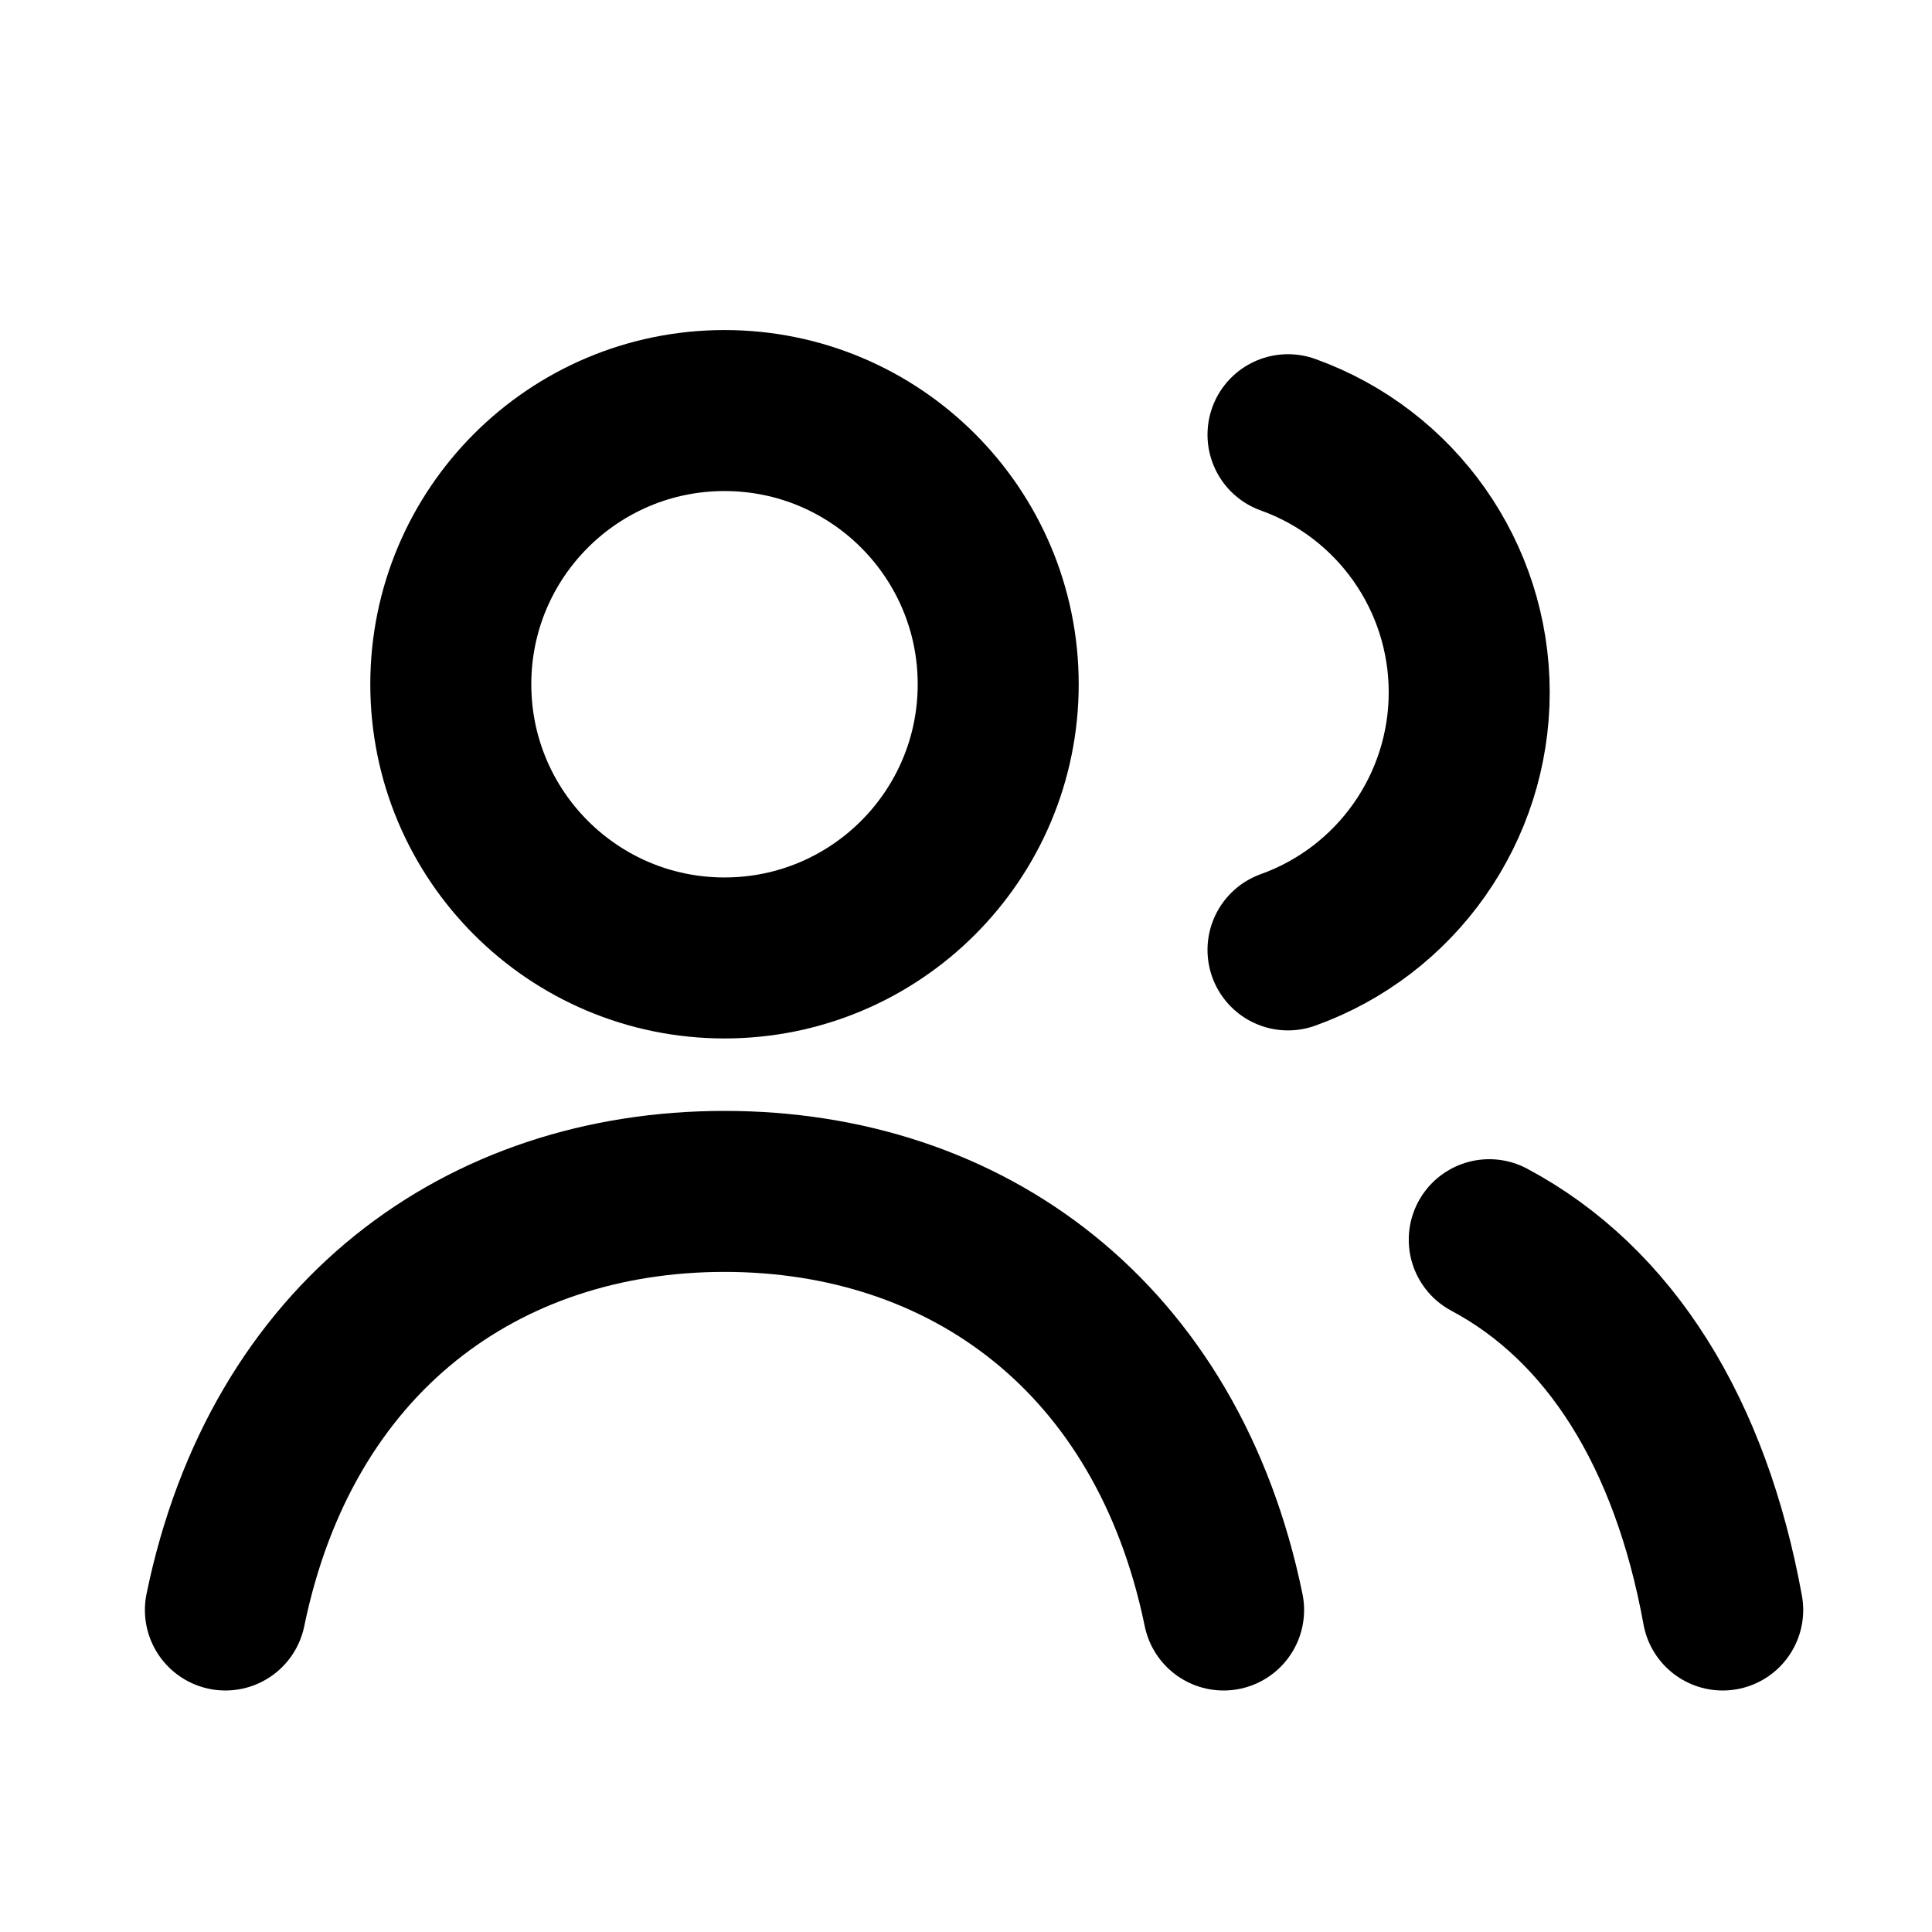
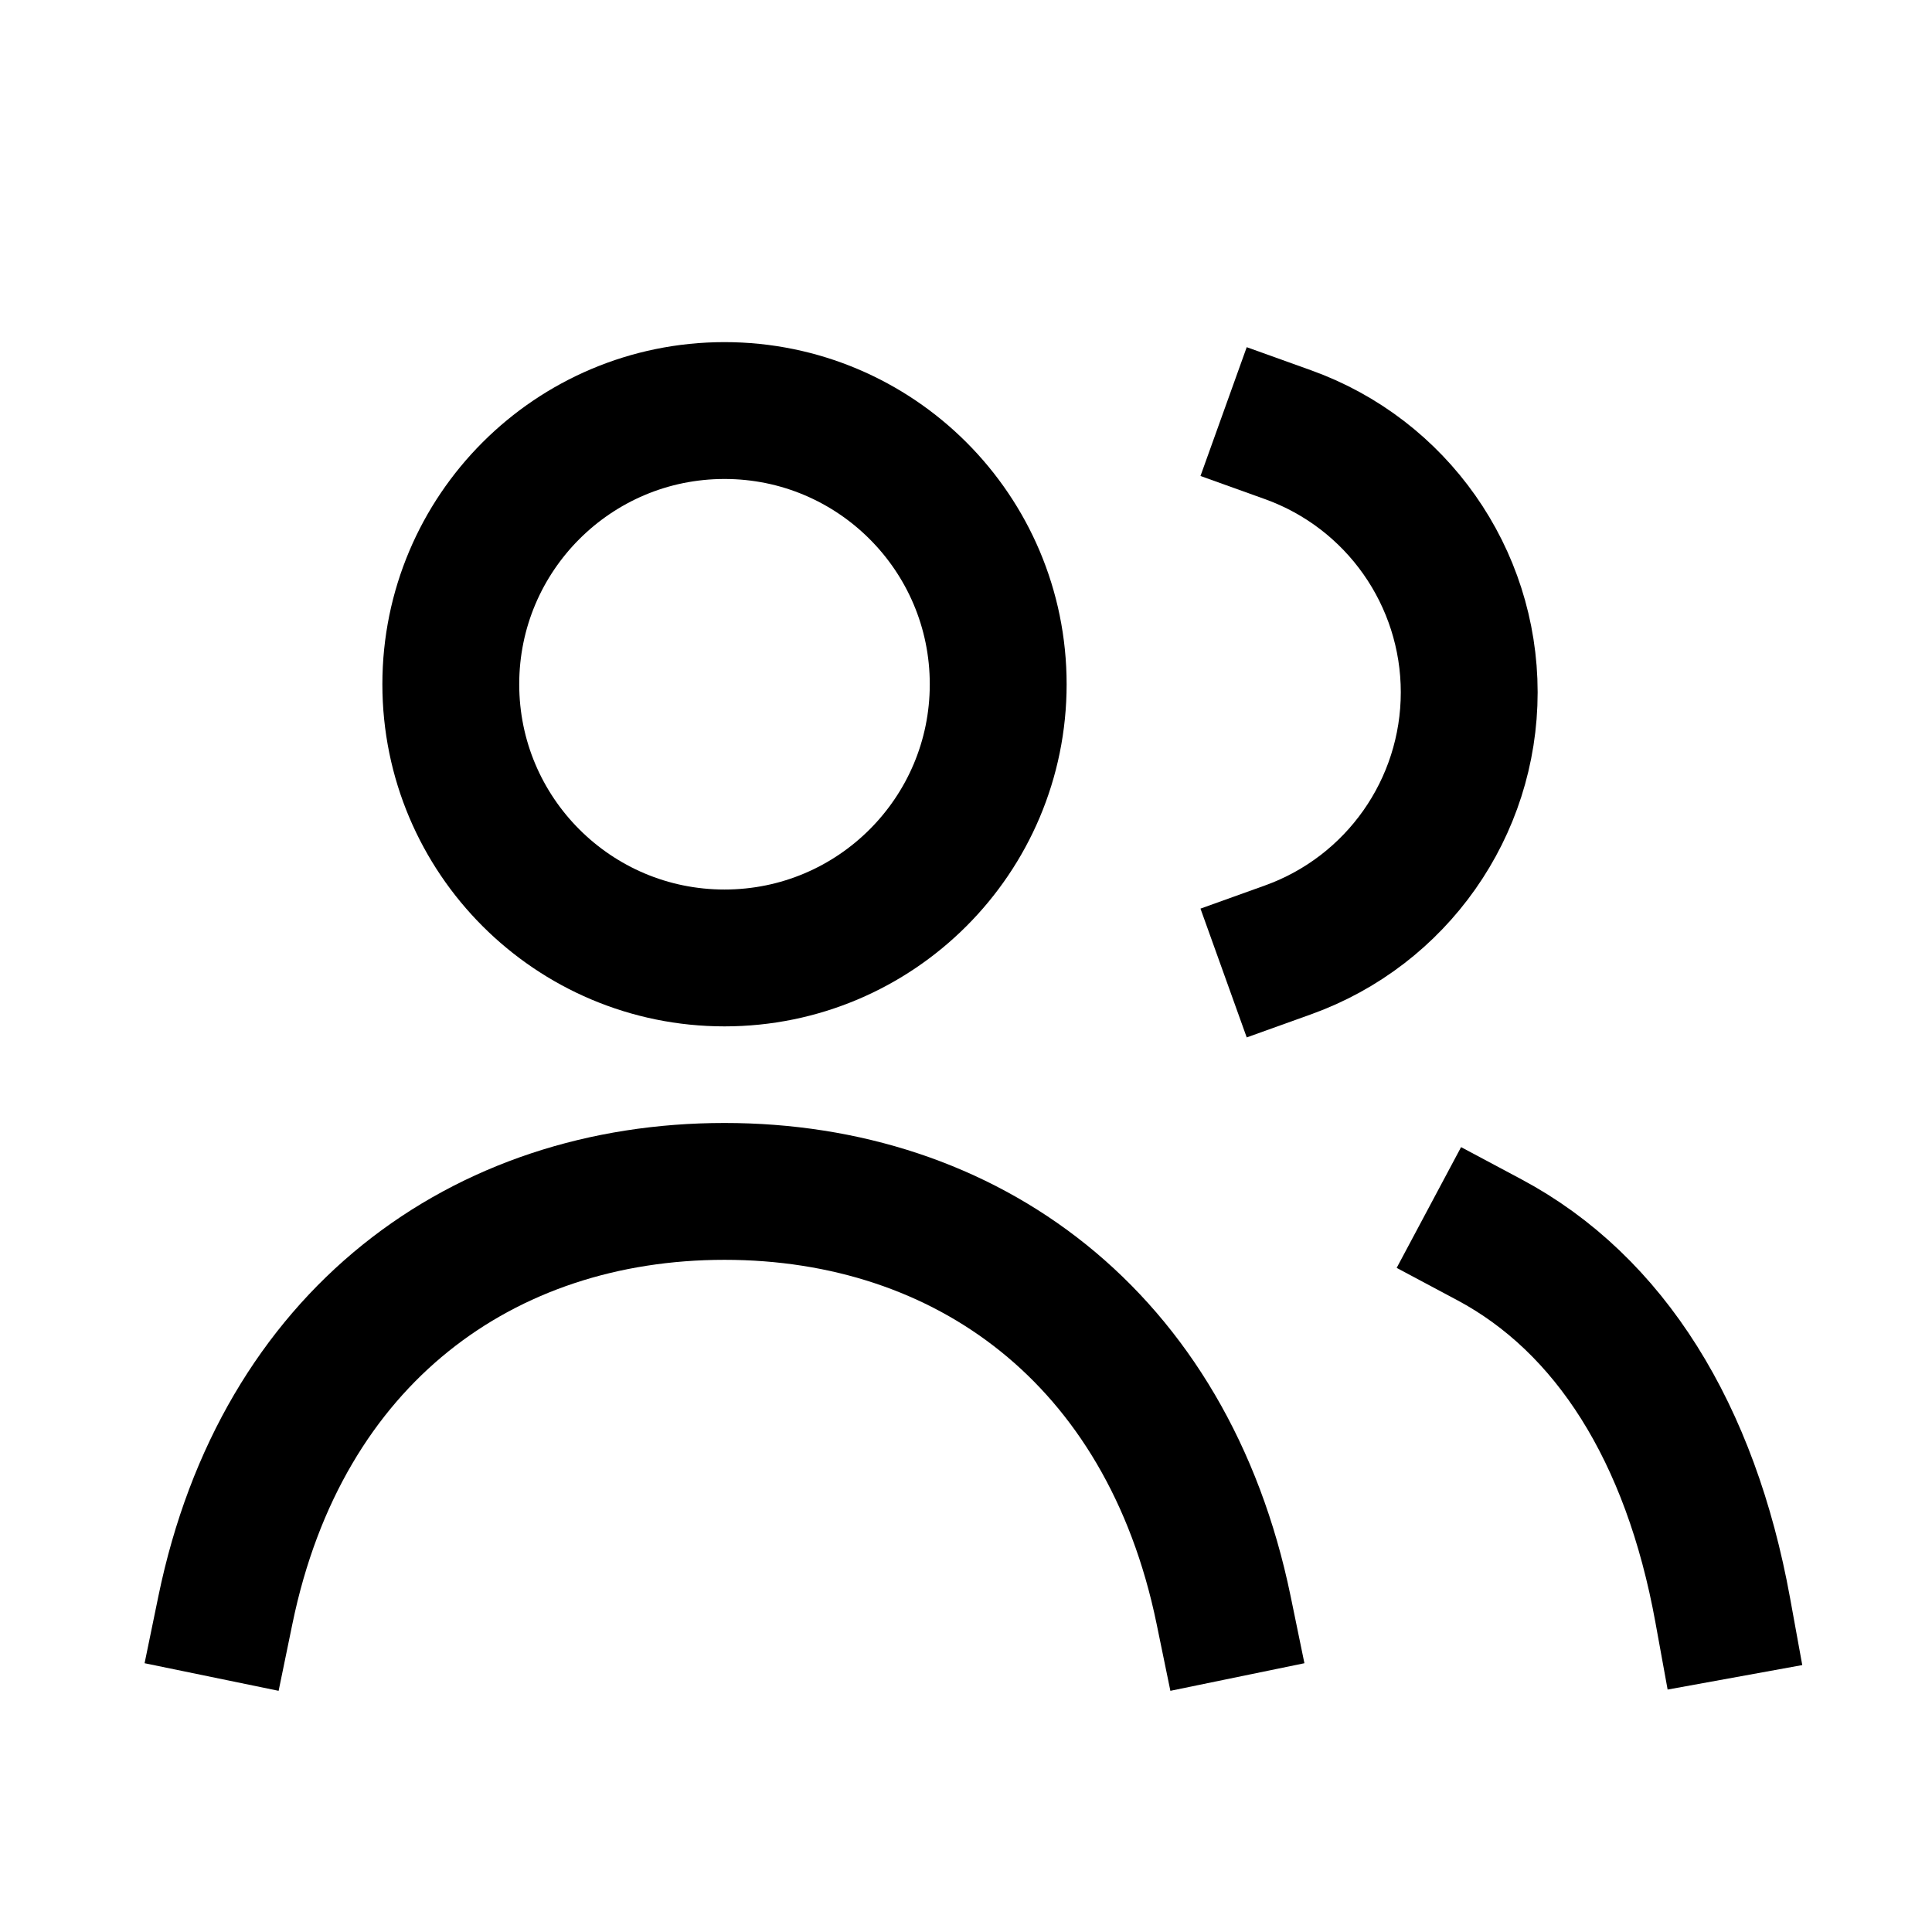
- <svg xmlns="http://www.w3.org/2000/svg" viewBox="0 0 24 24" fill="none" stroke="currentColor" stroke-width="2" stroke-linecap="round" stroke-linejoin="round">
+ <svg xmlns="http://www.w3.org/2000/svg" viewBox="0 0 24 24" fill="none" stroke="currentColor" stroke-width="1.7" stroke-linecap="square" stroke-linejoin="bevel">
  <circle cx="9" cy="8.5" r="3.4" />
  <path d="M2.8 20c.7-3.4 3.2-5.2 6.2-5.2s5.5 1.8 6.2 5.2" />
  <path d="M16 5.4a3.4 3.4 0 0 1 0 6.4M18.5 15.4c1.5.8 2.5 2.4 2.9 4.6" />
</svg>
